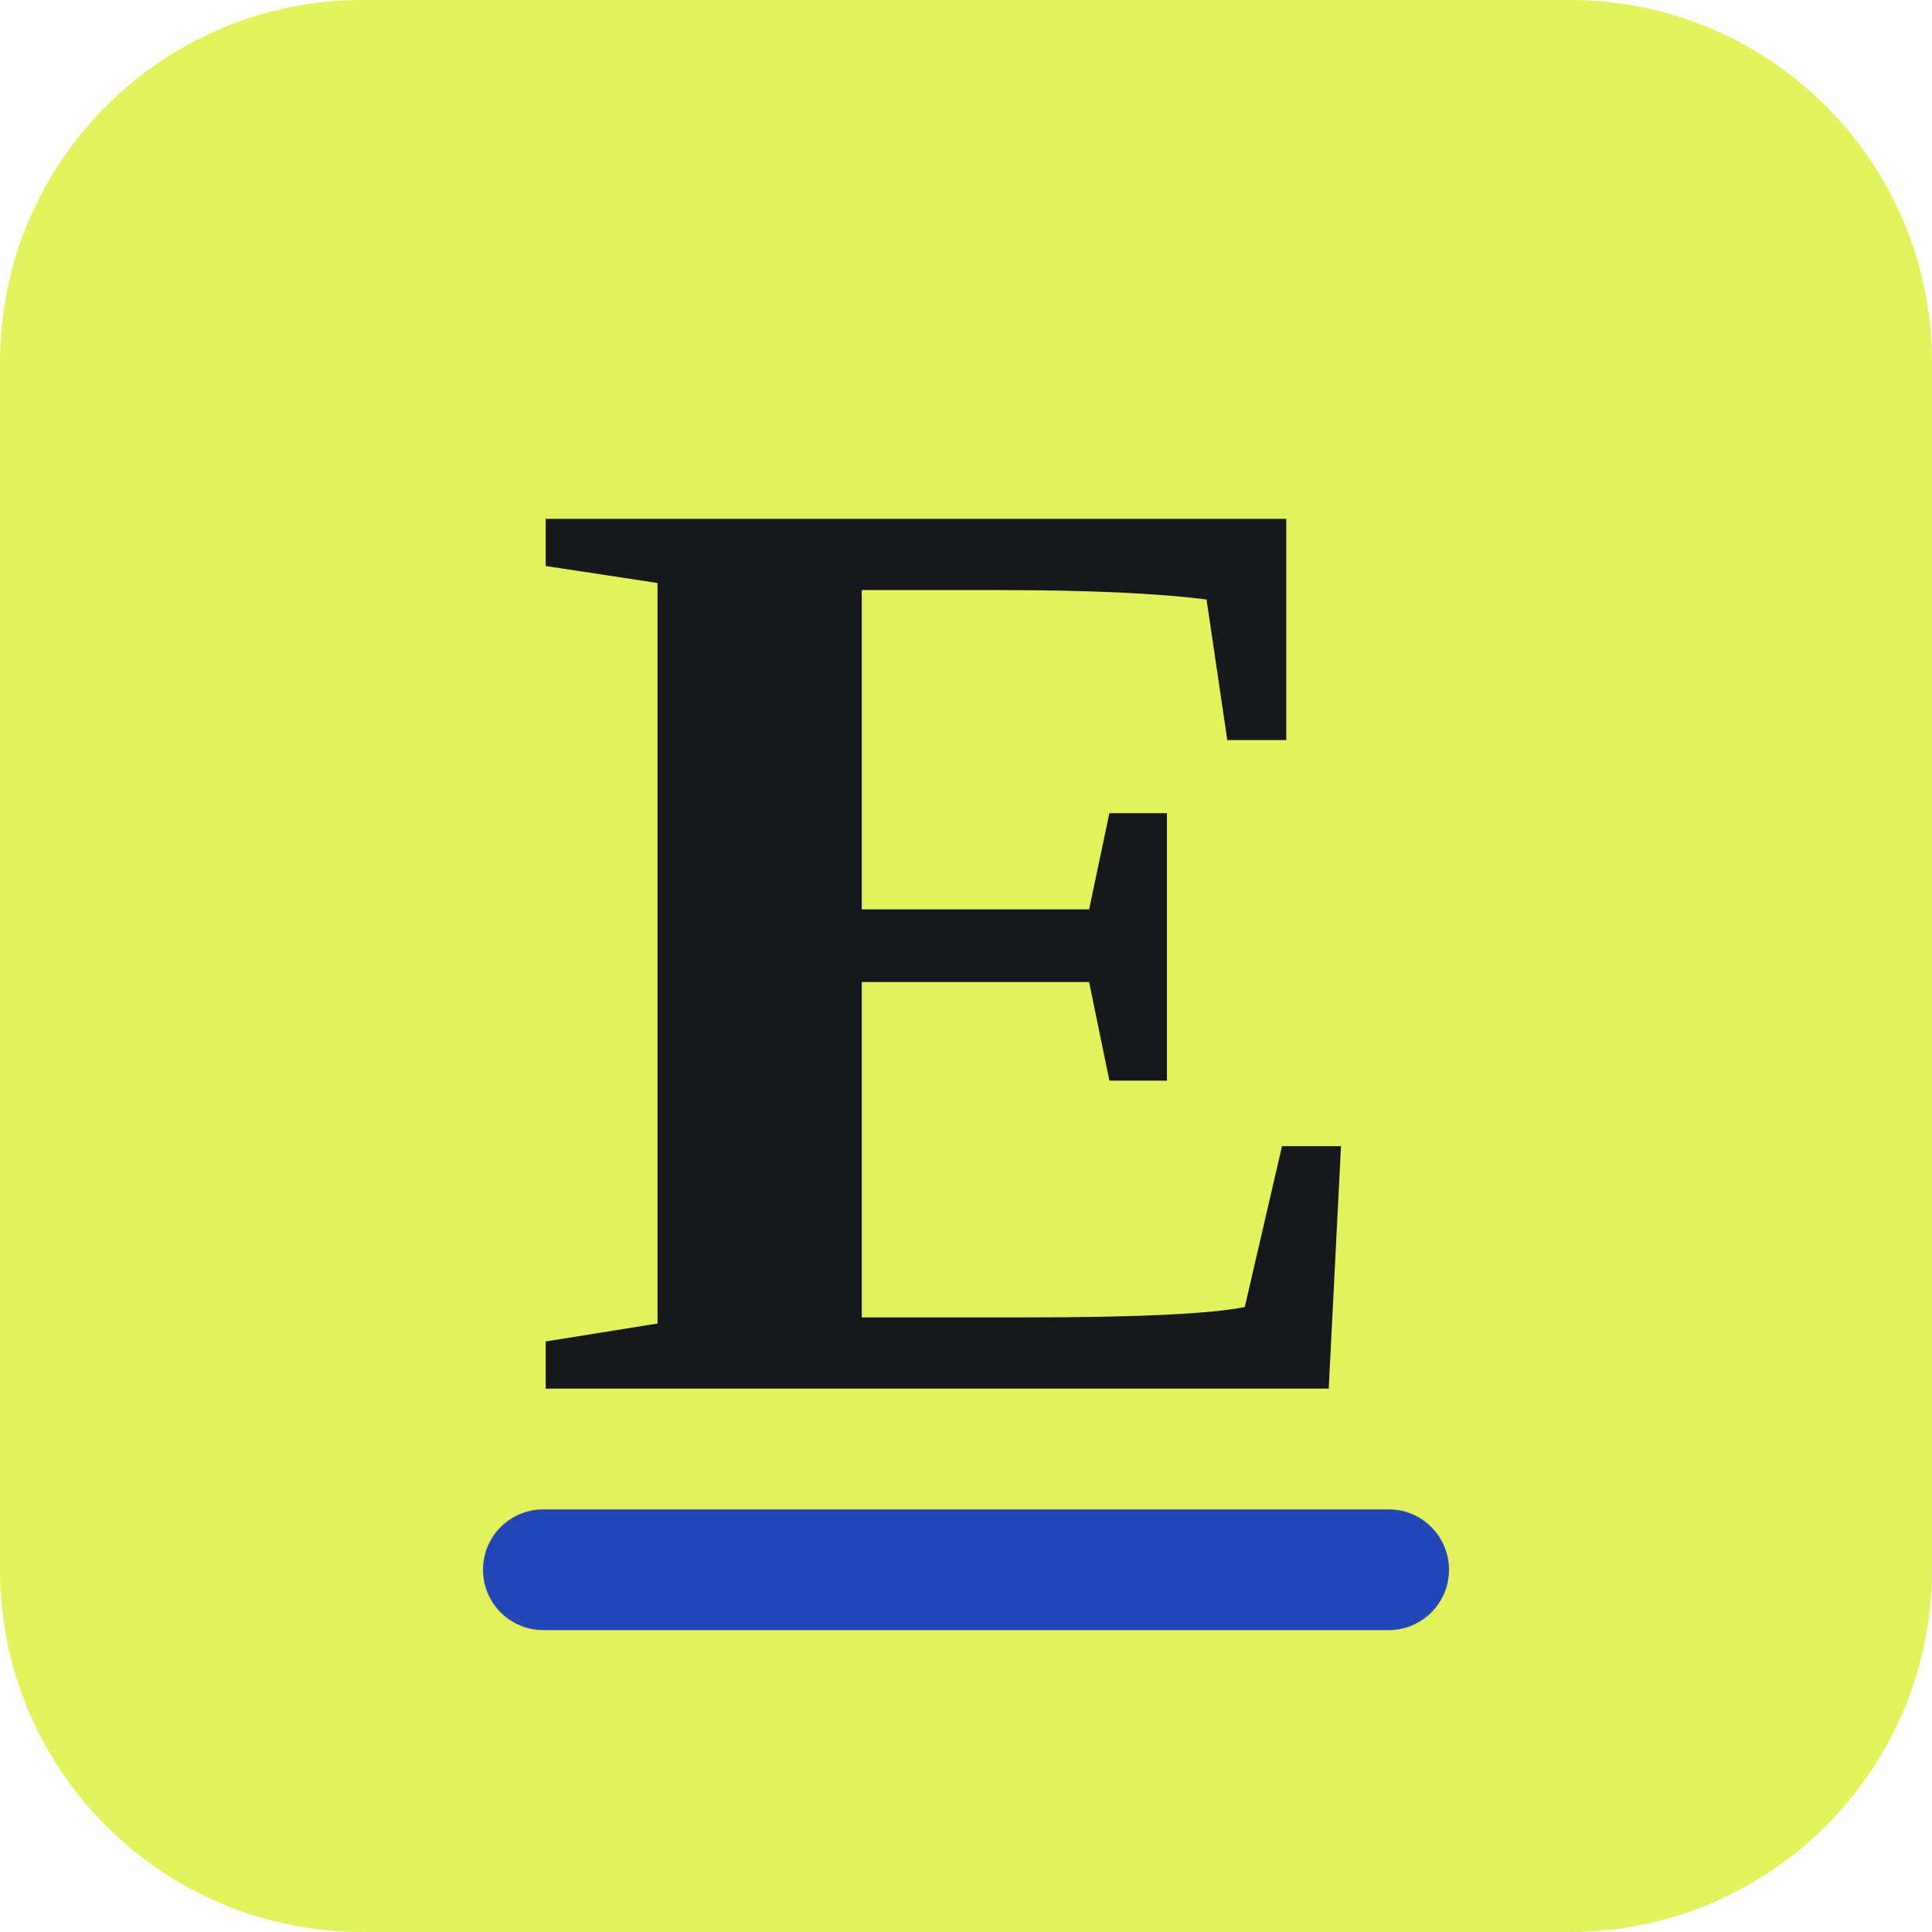
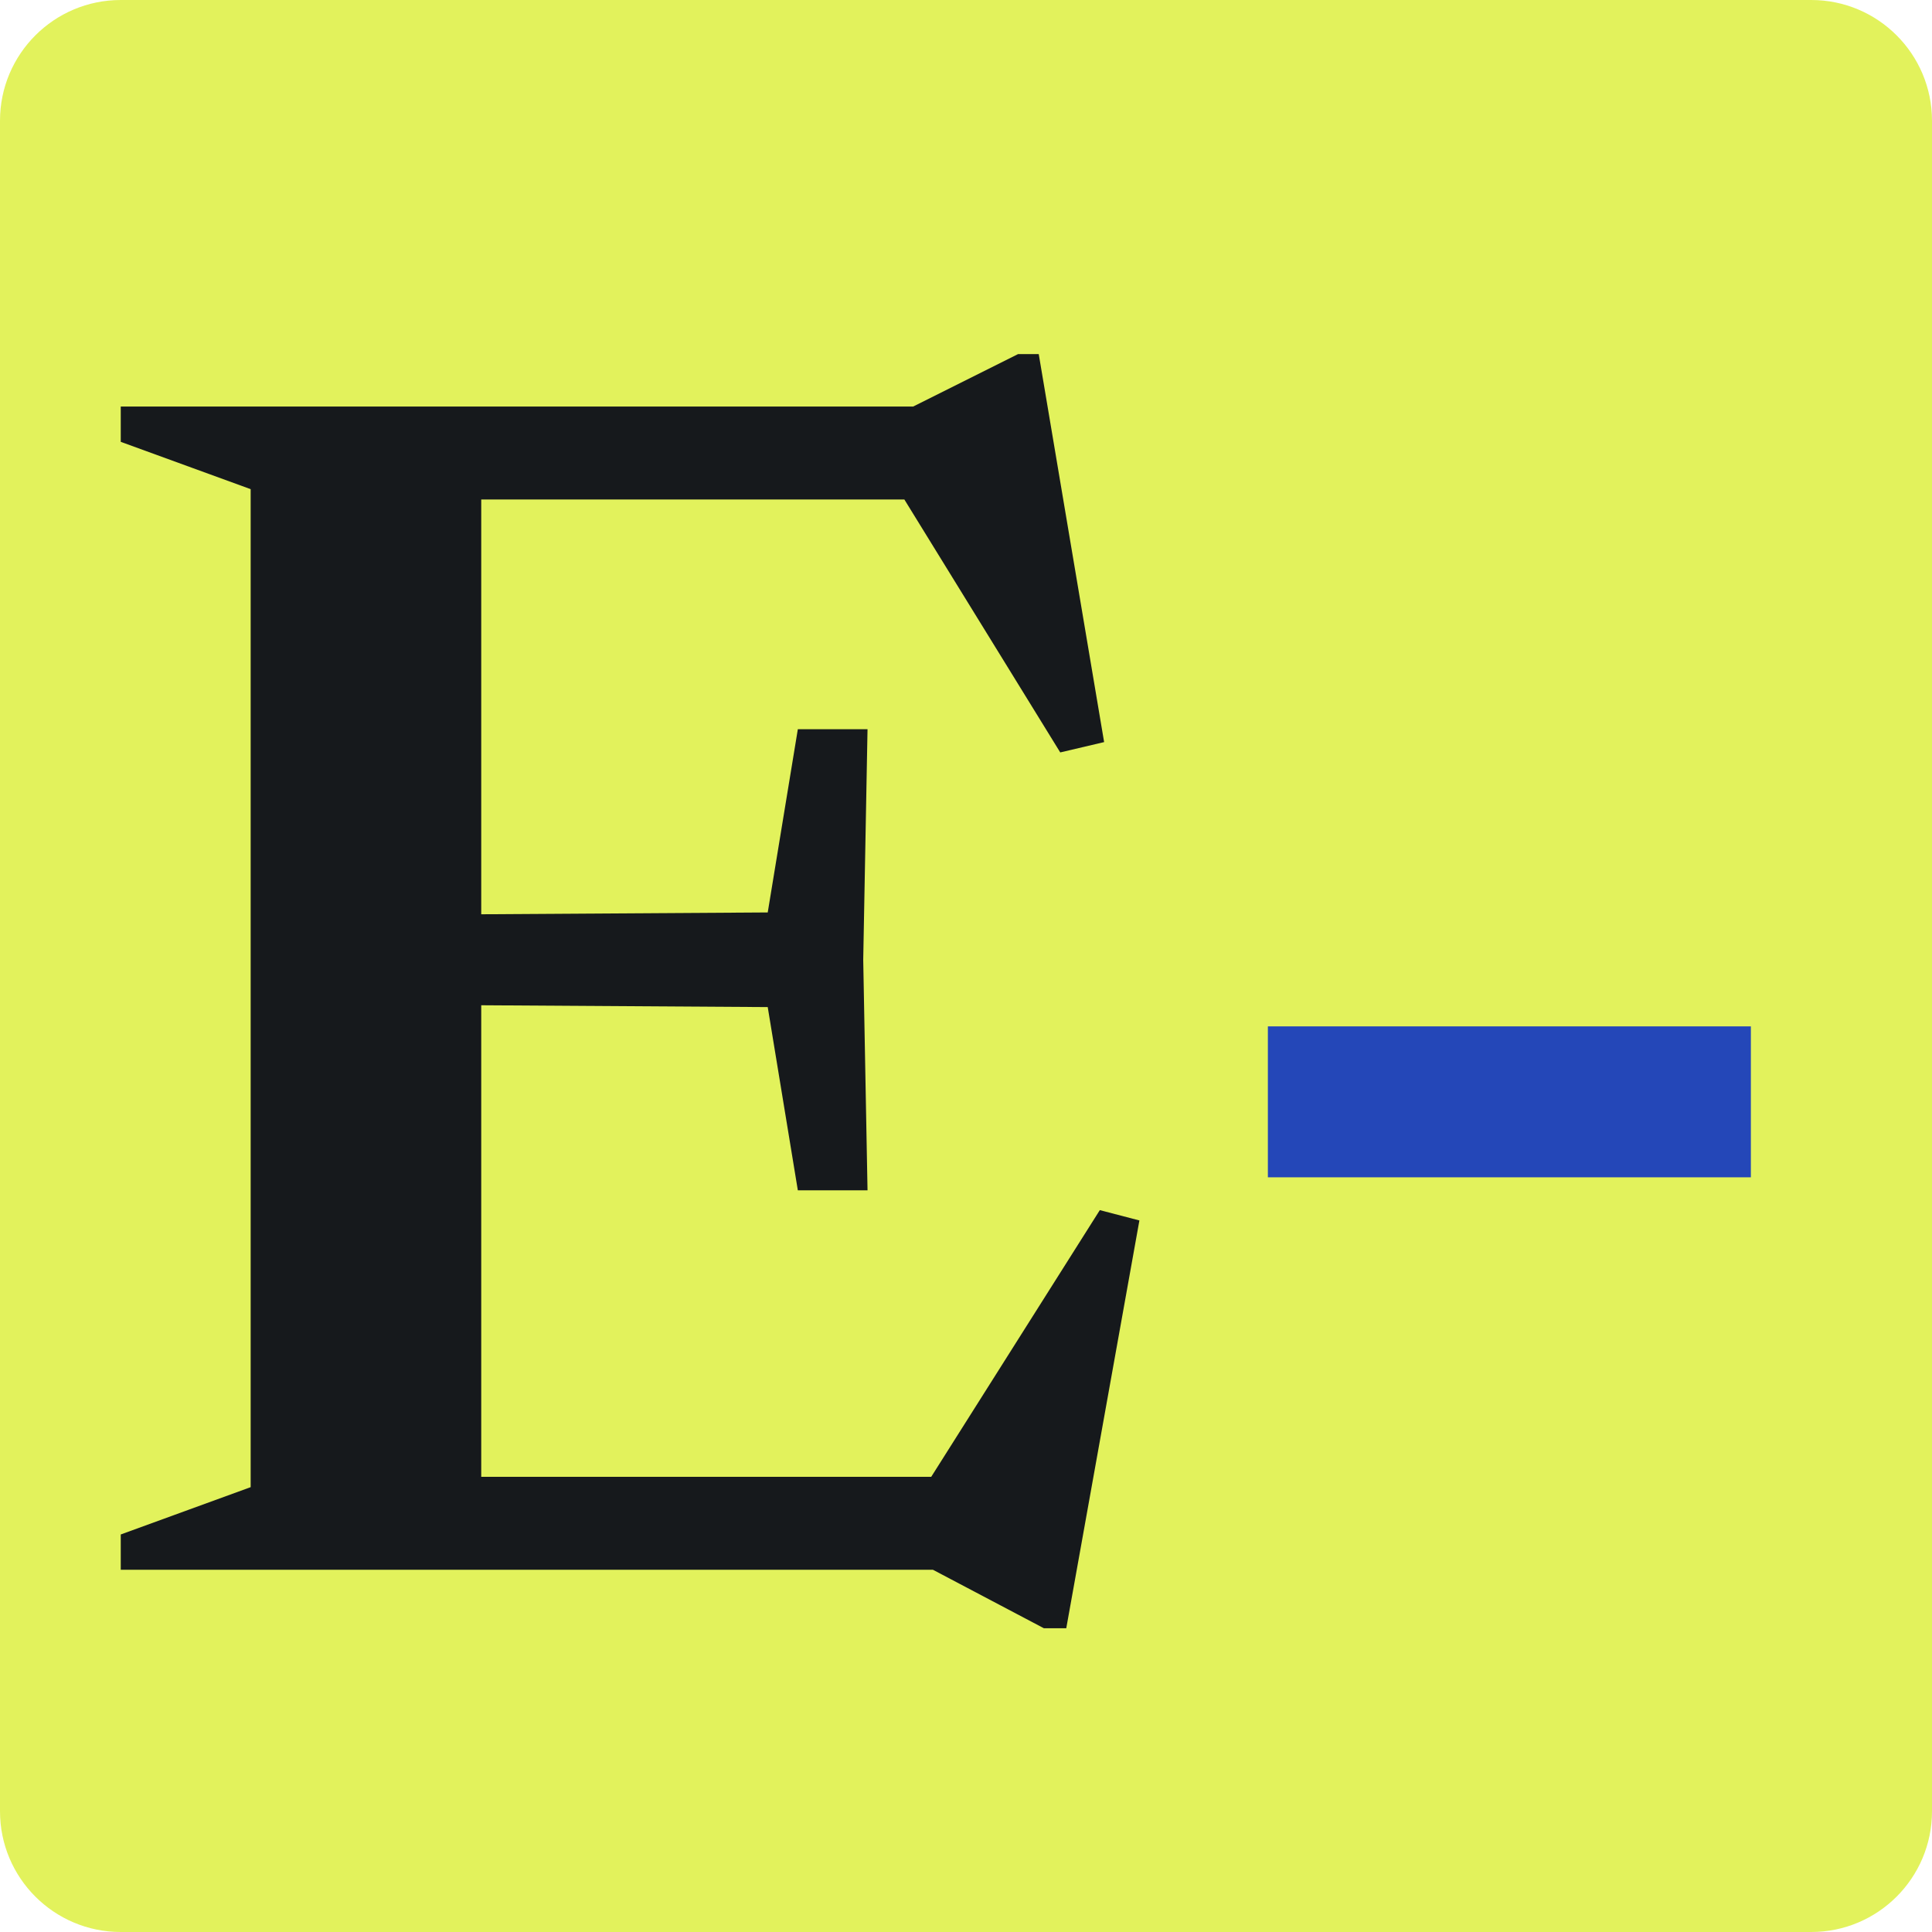
<svg xmlns="http://www.w3.org/2000/svg" viewBox="0 0 64 64" role="img" aria-label="EDGAR-MoE">
-   <rect width="64" height="64" rx="12" fill="#e2f25c" />
-   <text x="32" y="46" text-anchor="middle" font-family="Georgia, 'Times New Roman', serif" font-size="44" font-weight="600" fill="#16191c">E</text>
-   <rect x="16" y="50" width="32" height="4" rx="2" fill="#2447b8" />
+   <rect width="64" height="64" rx="4" fill="#e2f25c" />
+   <path transform="translate(1.948 52) scale(0.0285)" fill="#16191c" d="M940 -977 935 -709 940 -441H859L824 -654L354 -657V-761L824 -764L859 -977ZM1215 -962 1164 -950 960 -1281 1044 -1244H344V-1352H993L1115 -1413H1139ZM990 -70 1210 -418 1256 -406 1171 68H1145L1016 0H344V-108H1058ZM72 0V-41L223 -96V-1256L72 -1311V-1352H491V0Z" />
+   <rect x="42" y="34" width="16" height="5" fill="#2447b8" />
</svg>
